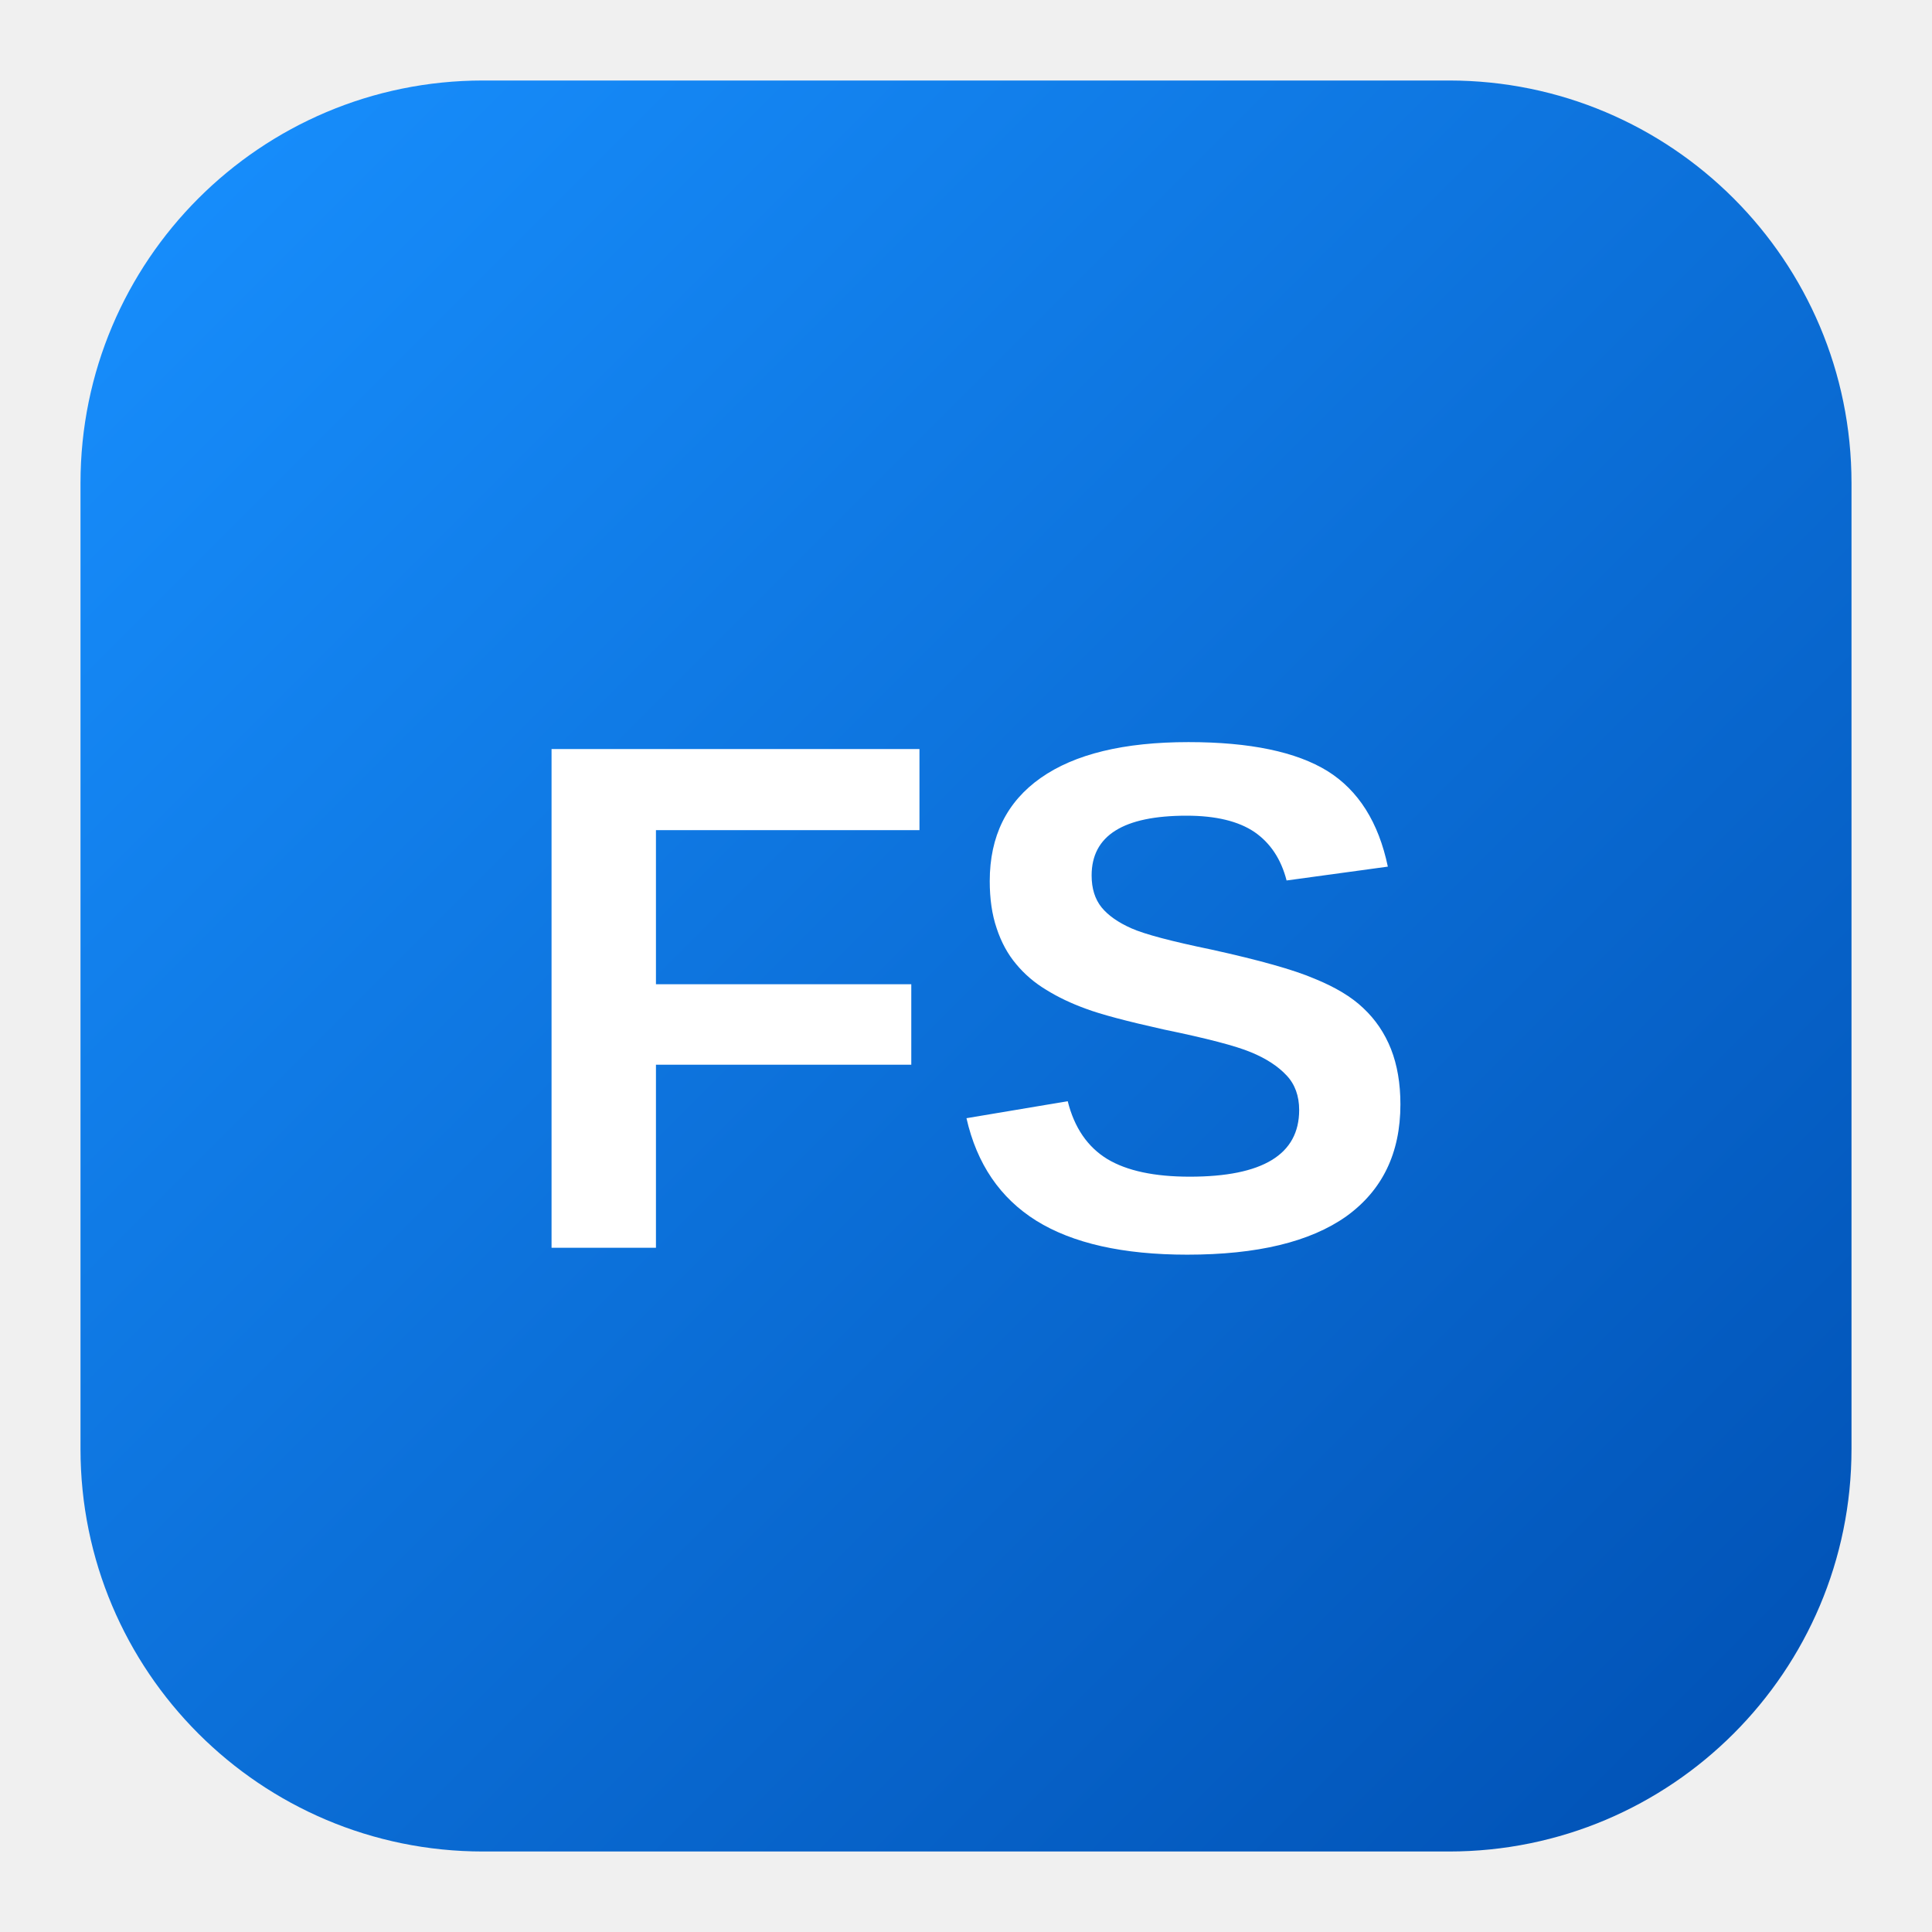
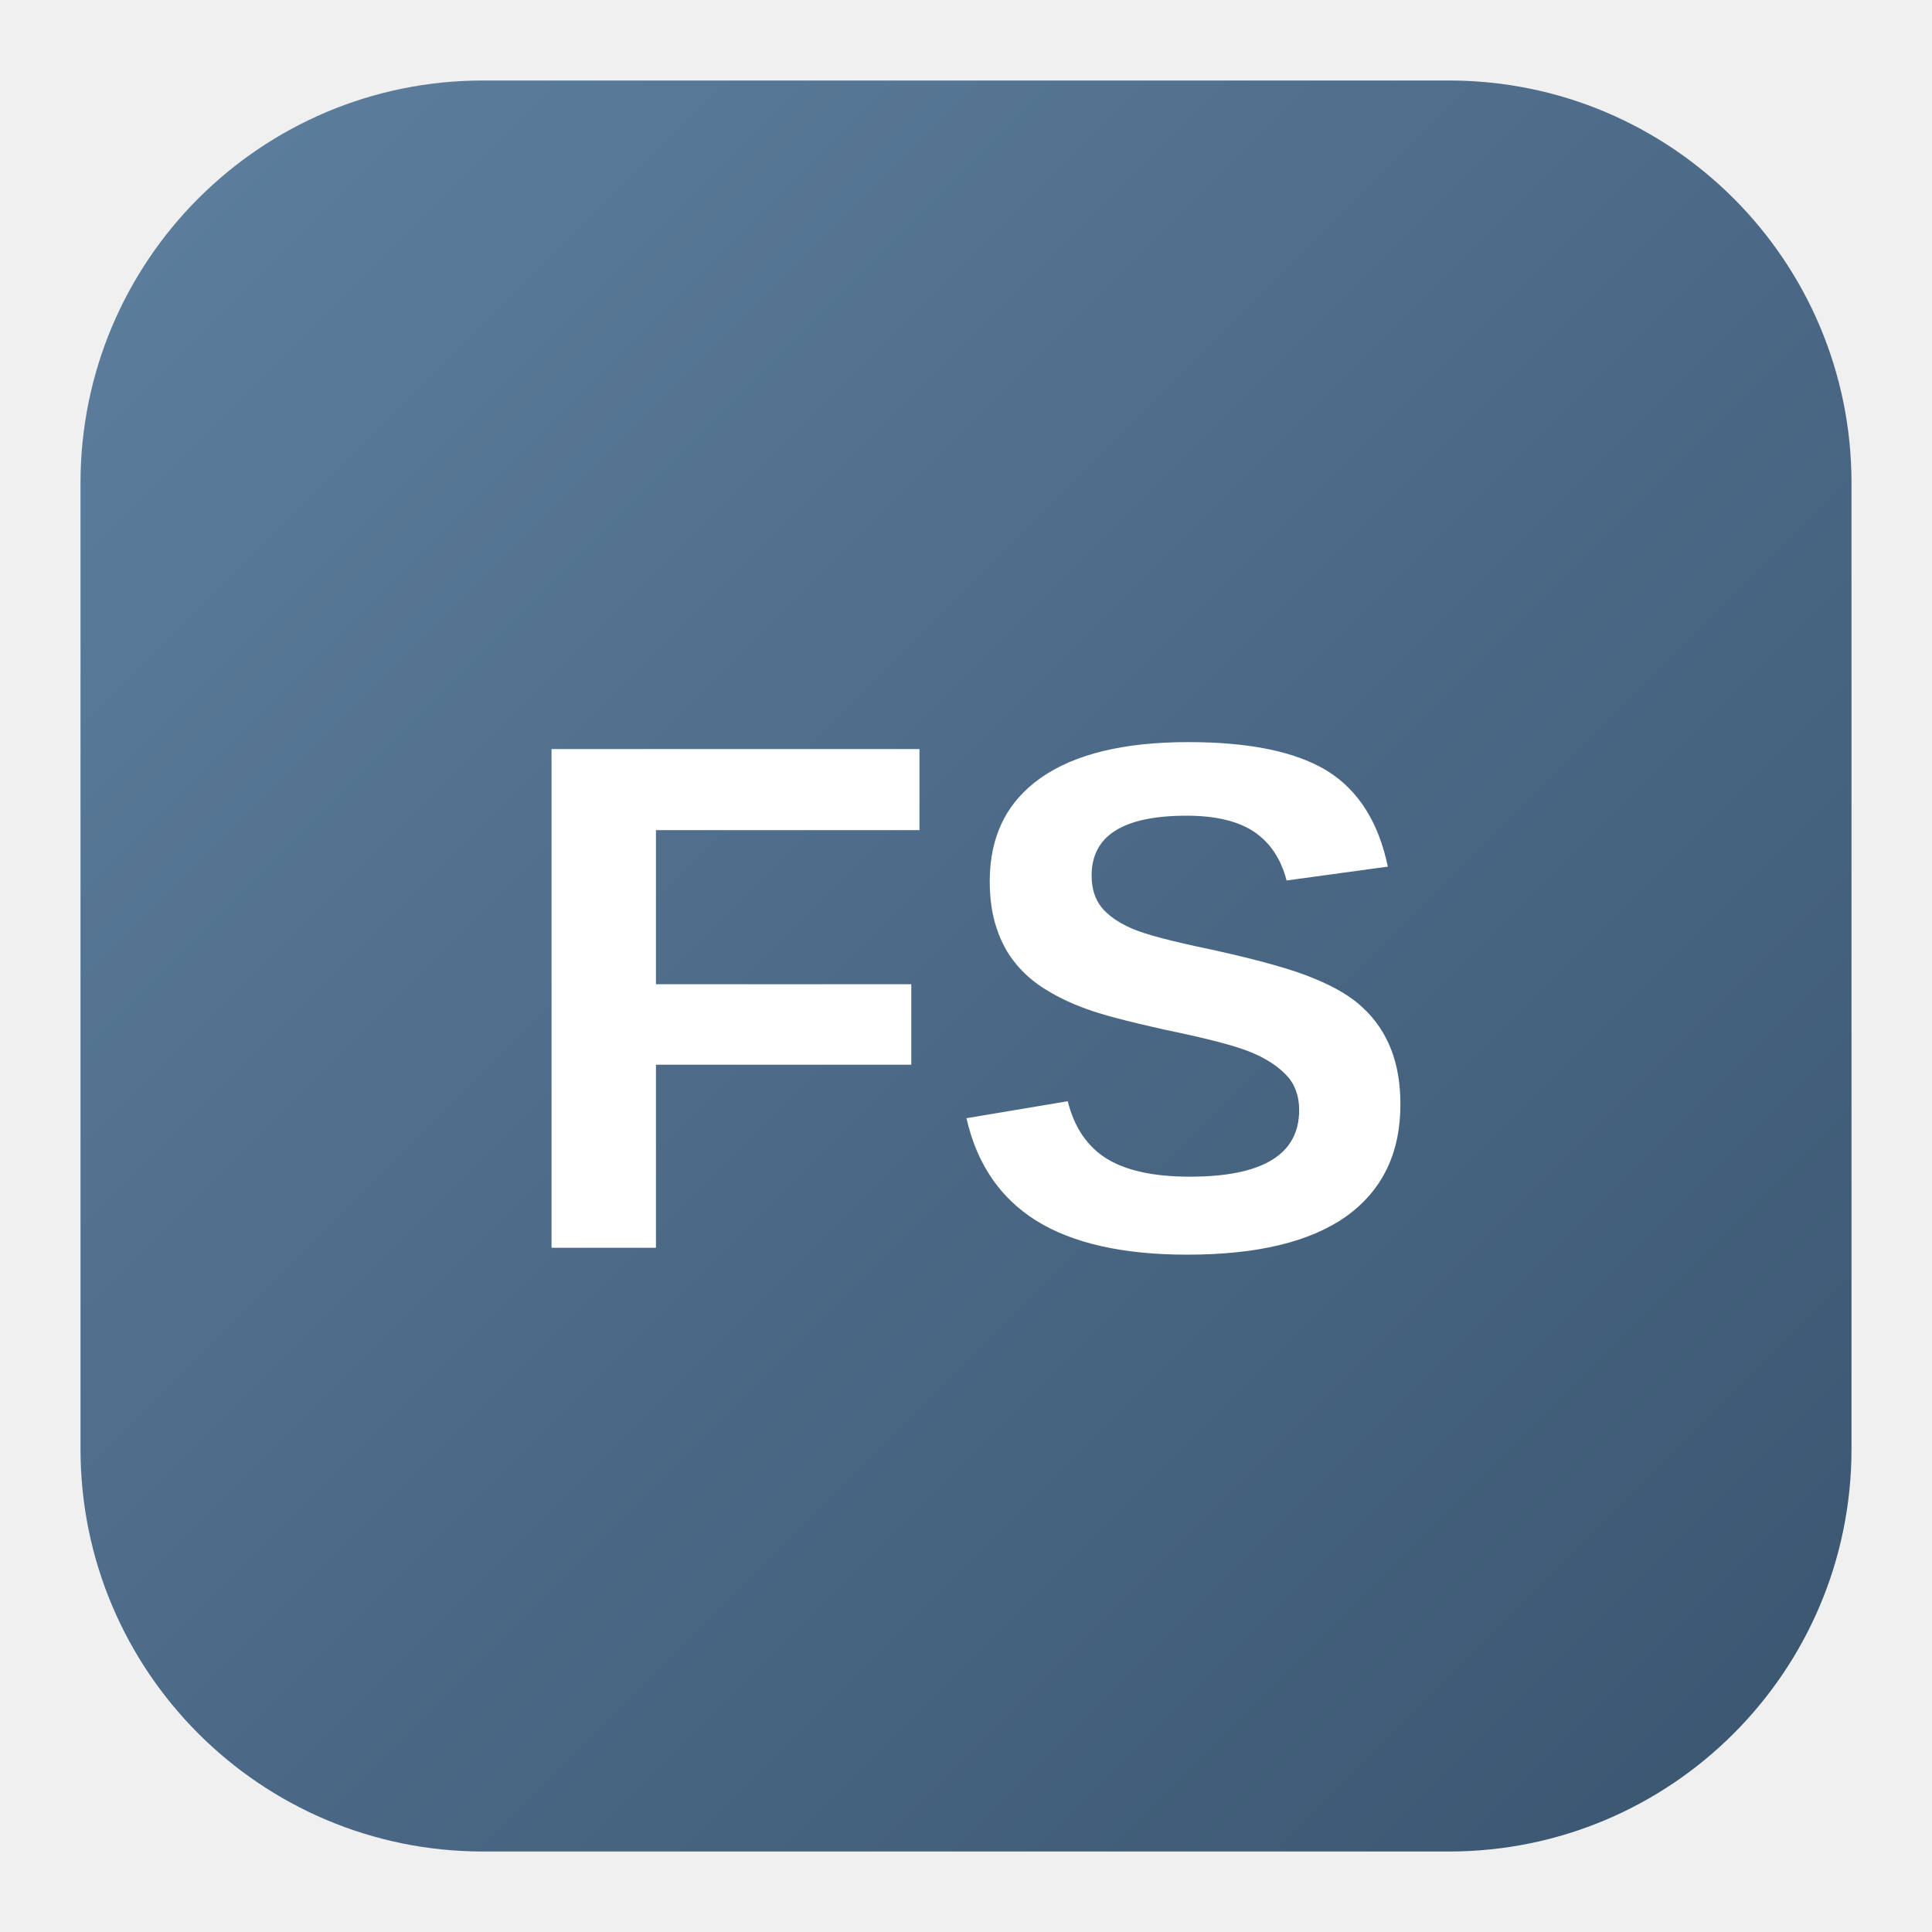
<svg xmlns="http://www.w3.org/2000/svg" viewBox="0 0 48 48" width="48" height="48">
  <defs>
    <linearGradient id="g" x1="0" y1="0" x2="1" y2="1">
-       <stop offset="0" stop-color="#1890ff" />
-       <stop offset="1" stop-color="#0050b3" />
+       <stop offset="0" stop-color="#5d7f9e" />
+       <stop offset="1" stop-color="#3a5570" />
    </linearGradient>
  </defs>
  <rect x="2" y="2" width="44" height="44" rx="10" fill="url(#g)" />
  <text x="24" y="31" font-family="Segoe UI, Arial, sans-serif" font-size="18" font-weight="700" text-anchor="middle" fill="#fff">FS</text>
</svg>
